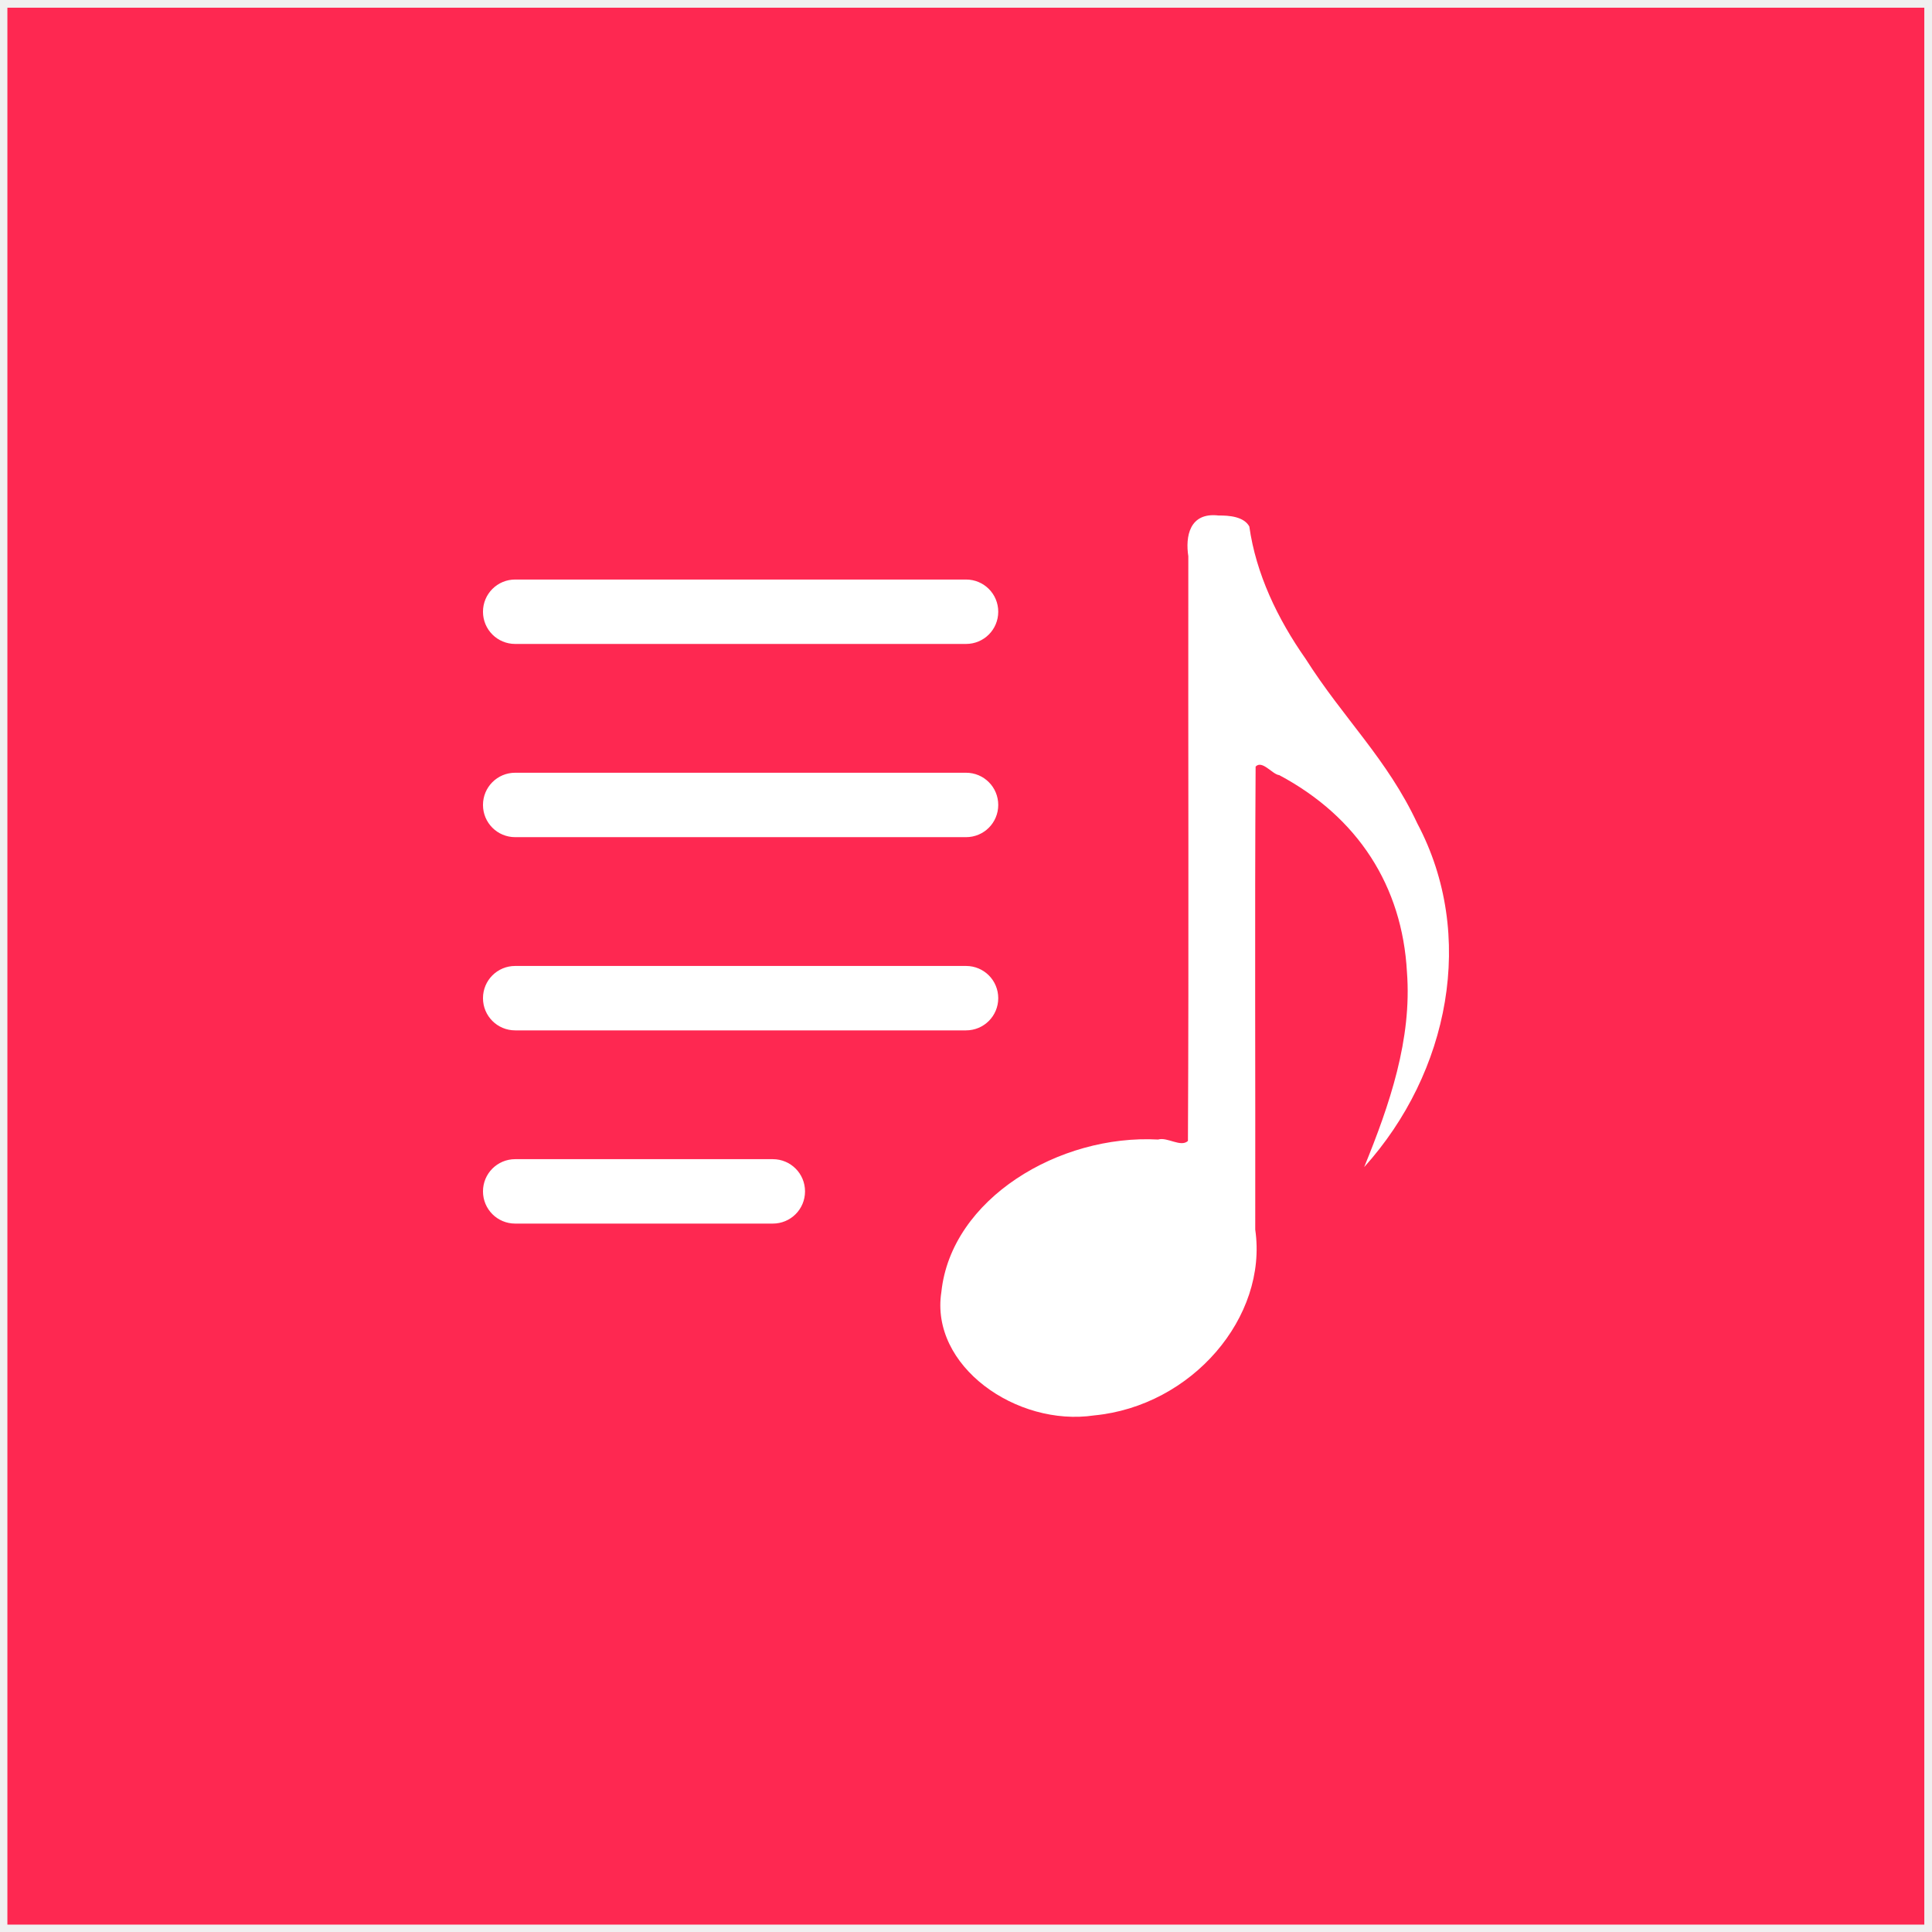
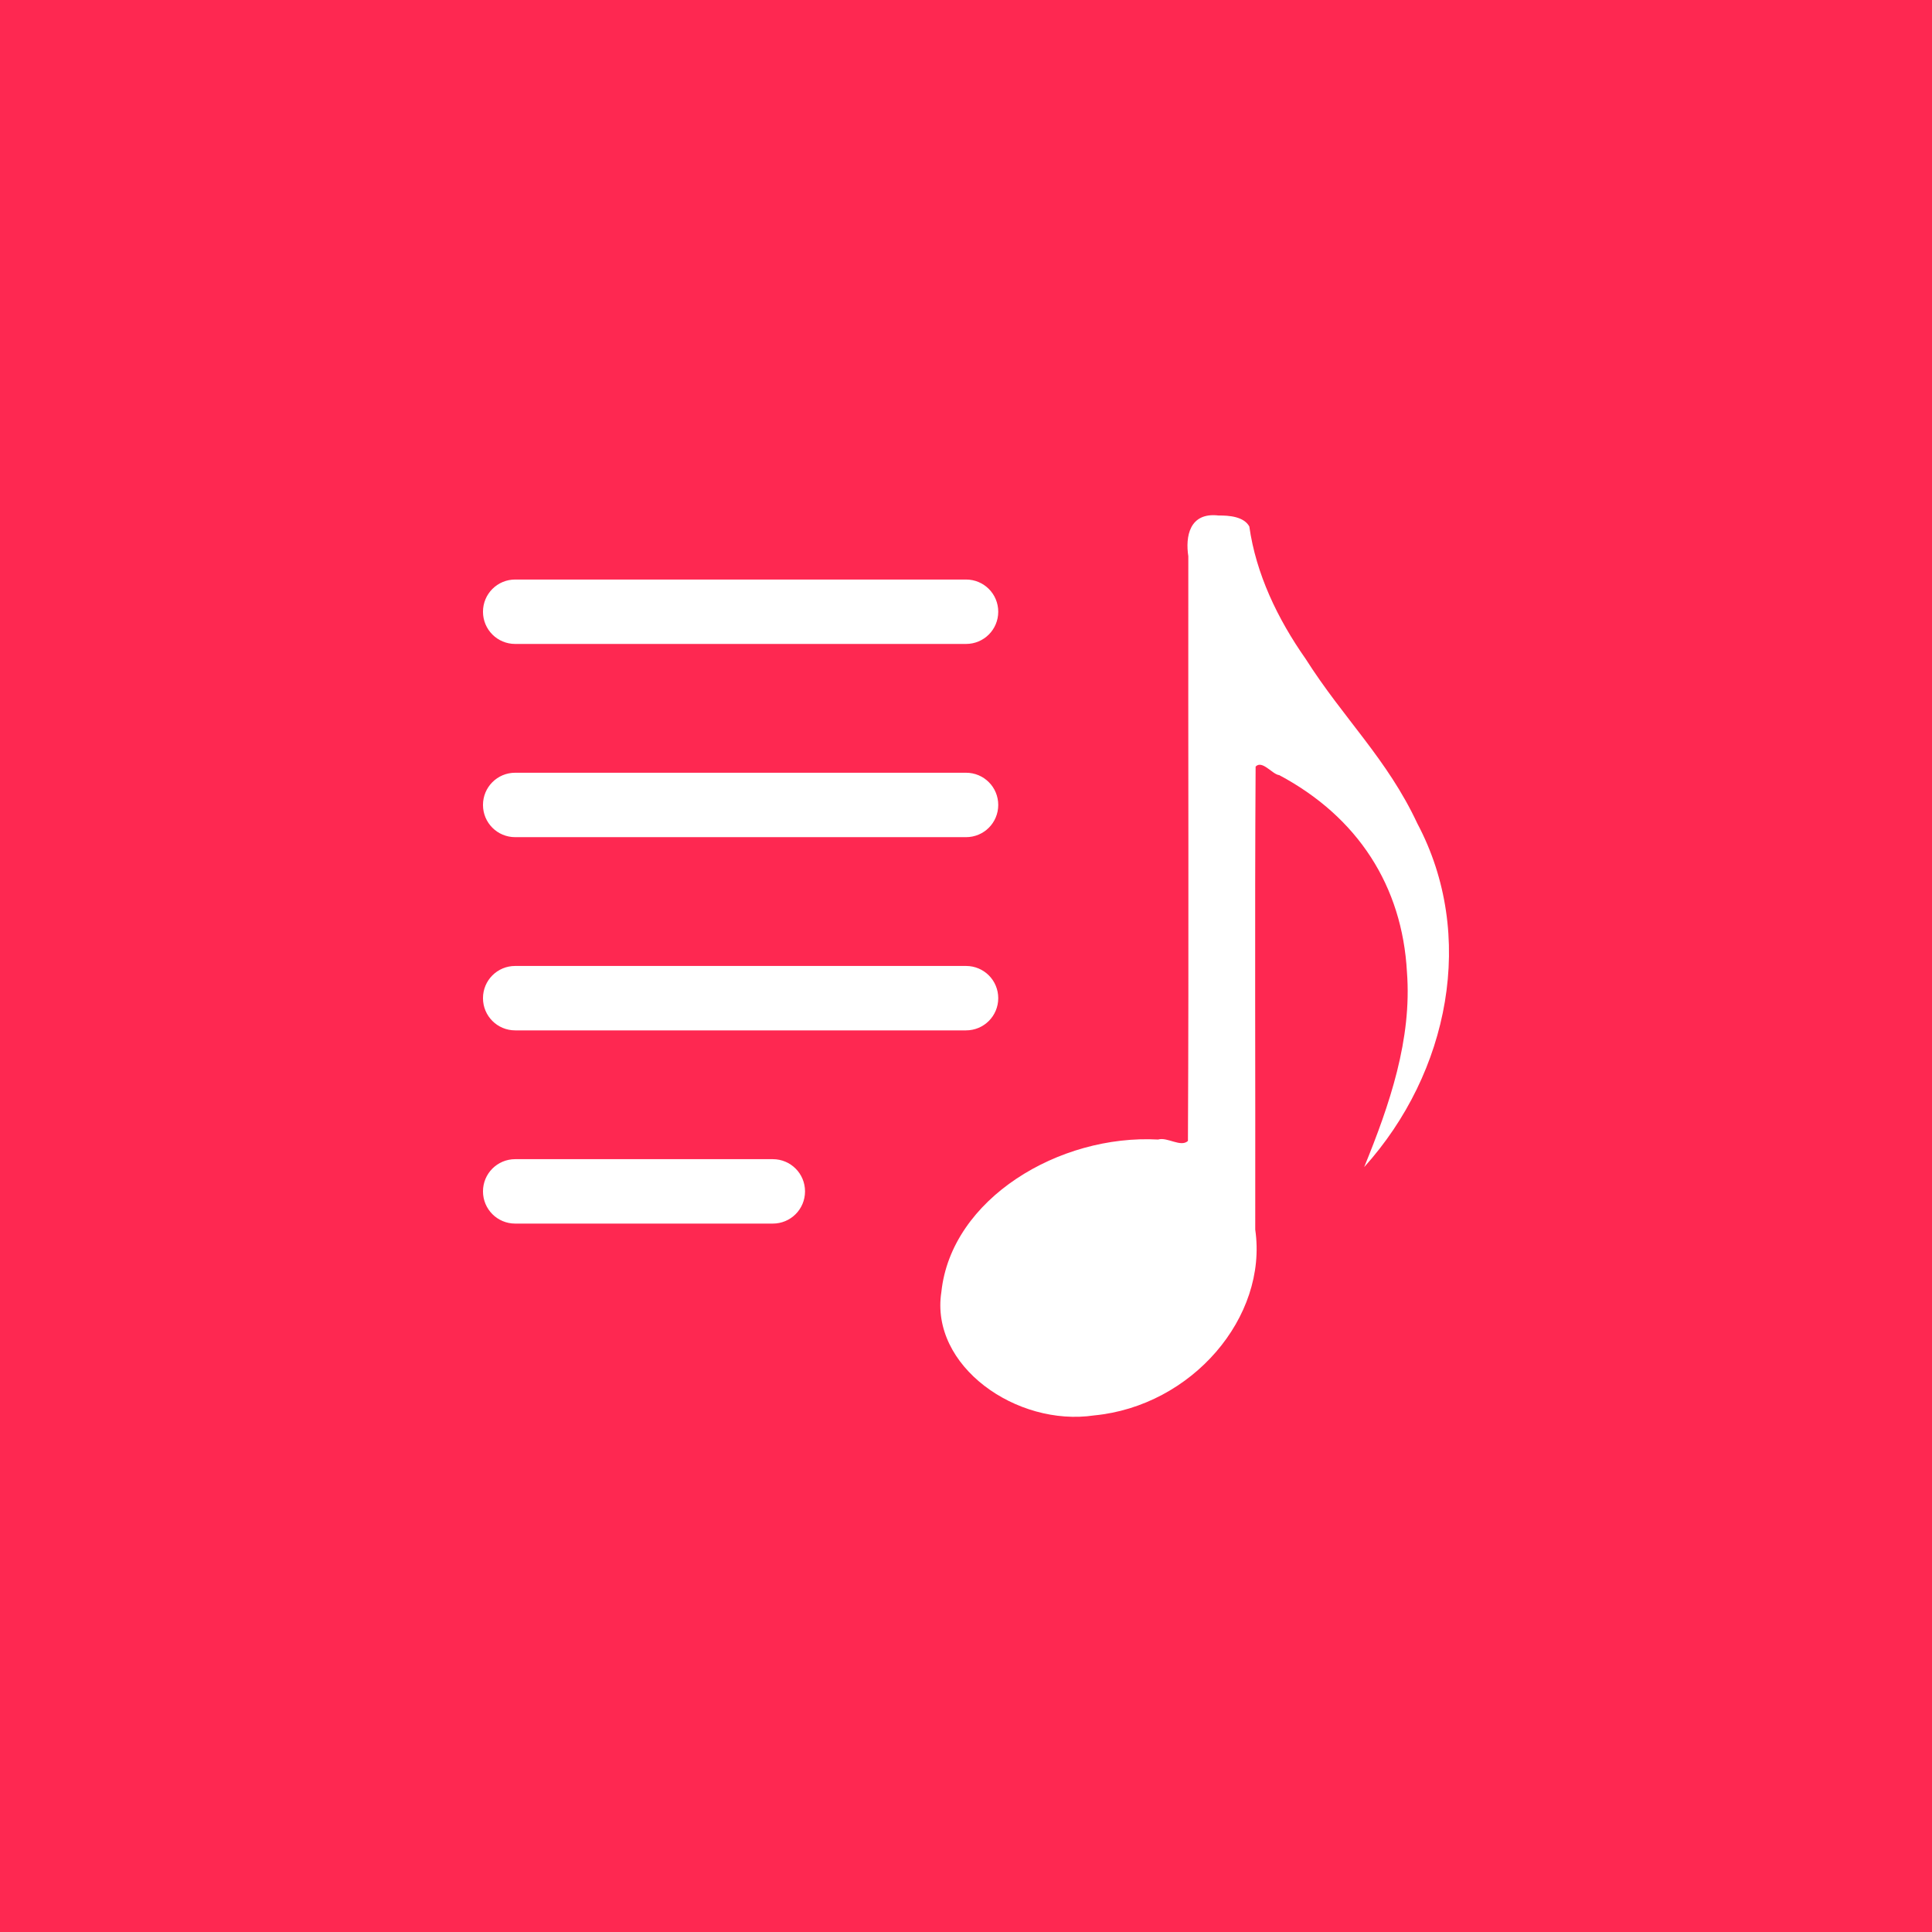
<svg xmlns="http://www.w3.org/2000/svg" version="1.1" id="Capa_1" x="0px" y="0px" viewBox="0 0 128 128" xml:space="preserve" width="128" height="128" class="">
  <defs id="defs13" />
-   <rect style="opacity:1;fill:#fe2851;fill-opacity:1;fill-rule:evenodd;stroke:none;stroke-width:0.744;stroke-miterlimit:4;stroke-dasharray:none;stroke-opacity:1" id="rect817" width="127" height="127" x="0.49" y="0.51" ry="0" />
+   <rect style="opacity:1;fill:#fe2851;fill-opacity:1;fill-rule:evenodd;stroke:none;stroke-width:0.75;stroke-miterlimit:4;stroke-dasharray:none;stroke-opacity:1" id="rect817" width="128" height="128" x="0" y="0" ry="0" />
  <path style="opacity:1;vector-effect:none;fill:#ffffff;fill-opacity:1;stroke:none;stroke-width:4.267;stroke-linecap:butt;stroke-linejoin:round;stroke-miterlimit:4;stroke-dasharray:none;stroke-dashoffset:0;stroke-opacity:1;marker:none;paint-order:normal" d="m 80.729,34.153 c -1.932,-0.225 -2.201,1.403 -2,2.7 -0.017,12.912 0.039,25.832 -0.025,38.737 -0.472,0.444 -1.374,-0.281 -1.975,-0.092 -6.549,-0.36 -13.705,3.918 -14.36,10.093 -0.772,4.909 4.984,8.948 10.118,8.184 6.469,-0.619 11.519,-6.503 10.676,-12.309 0.017,-10.224 -0.039,-20.461 0.025,-30.678 0.441,-0.455 1.102,0.519 1.567,0.567 5.202,2.773 8.148,7.348 8.459,13.043 0.341,4.45 -1.151,8.801 -2.834,12.926 5.638,-6.253 7.443,-15.374 3.525,-22.76 -2.004,-4.287 -4.872,-6.927 -7.401,-10.909 -1.867,-2.661 -3.289,-5.634 -3.734,-8.776 -0.366,-0.655 -1.329,-0.732 -2.042,-0.725 z m -46.596,4.242 c -1.182,0 -2.134,0.952 -2.134,2.134 0,1.182 0.952,2.134 2.134,2.134 h 29.869 c 1.182,0 2.134,-0.952 2.134,-2.134 0,-1.182 -0.952,-2.134 -2.134,-2.134 z m 0,12.801 c -1.182,0 -2.134,0.952 -2.134,2.134 0,1.182 0.952,2.134 2.134,2.134 h 29.869 c 1.182,0 2.134,-0.952 2.134,-2.134 0,-1.182 -0.952,-2.134 -2.134,-2.134 z m 0,12.801 c -1.182,0 -2.134,0.952 -2.134,2.134 0,1.182 0.952,2.134 2.134,2.134 h 29.869 c 1.182,0 2.134,-0.952 2.134,-2.134 0,-1.182 -0.952,-2.134 -2.134,-2.134 z m 0,12.801 c -1.182,0 -2.134,0.952 -2.134,2.134 0,1.182 0.952,2.134 2.134,2.134 h 17.068 c 1.182,0 2.134,-0.952 2.134,-2.134 0,-1.182 -0.952,-2.134 -2.134,-2.134 z" id="rect831" />
</svg>
